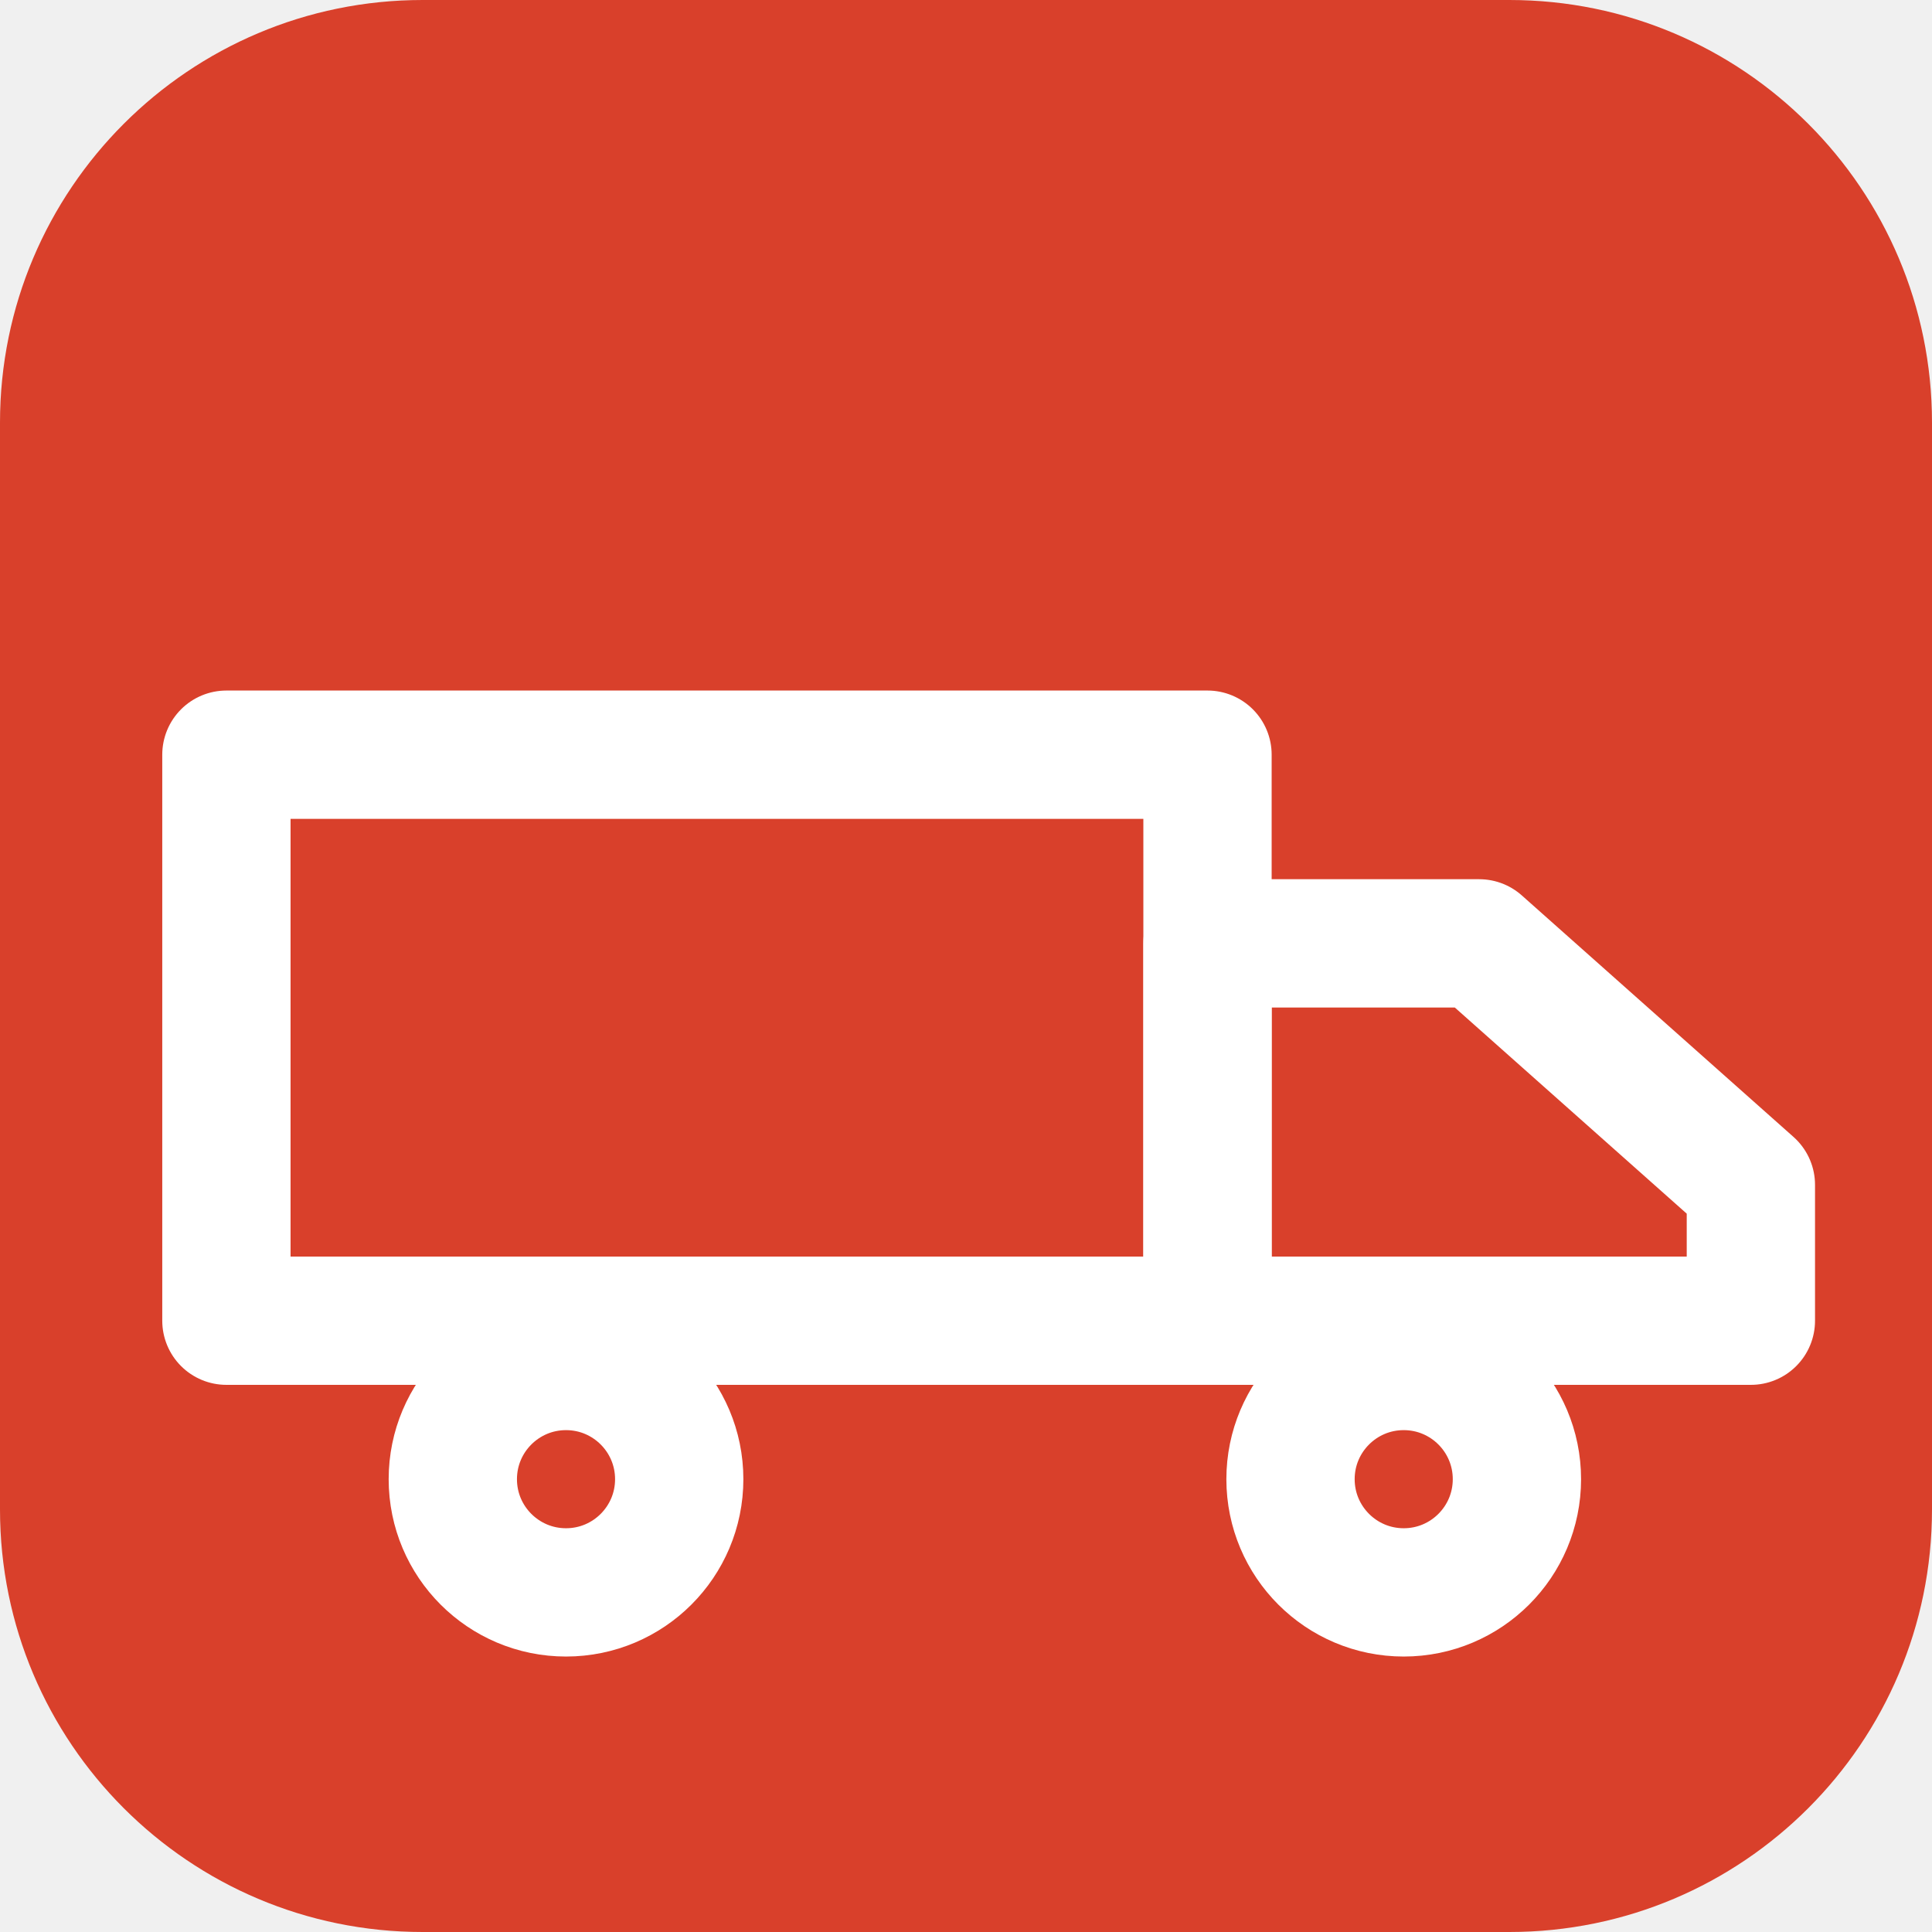
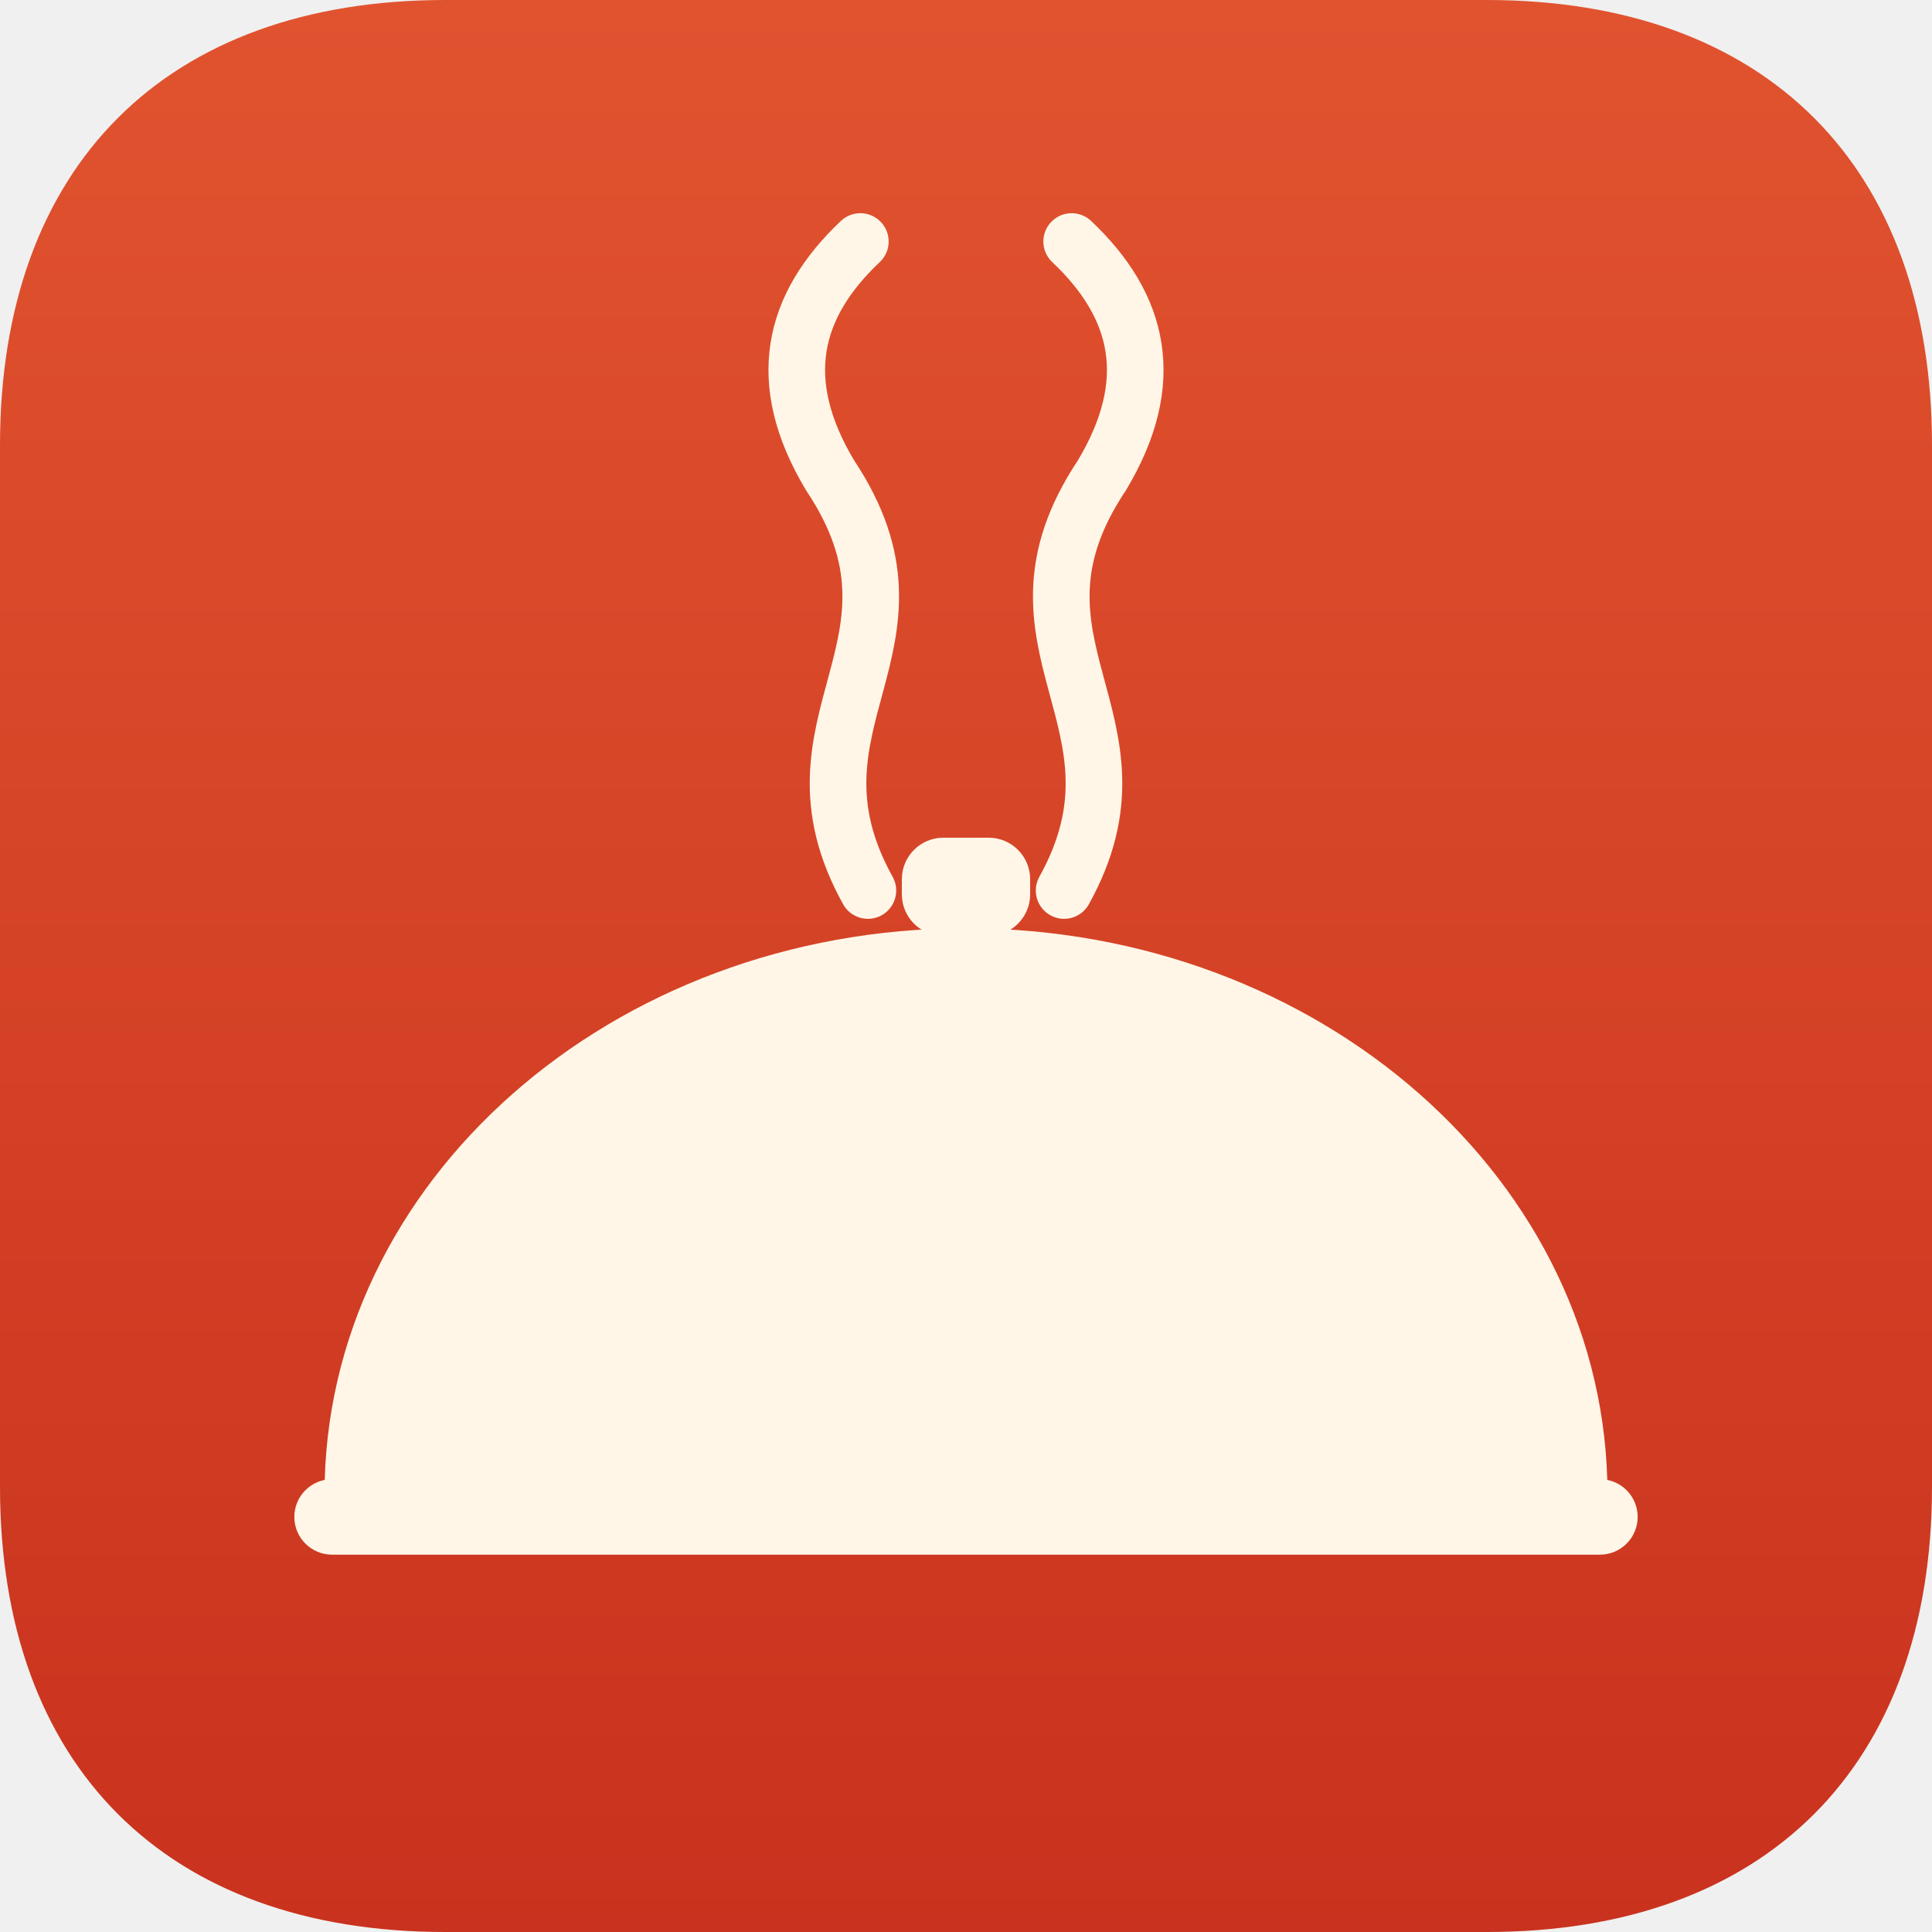
<svg xmlns="http://www.w3.org/2000/svg" viewBox="0 0 512 512">
-   <rect width="512" height="512" rx="112" fill="#D9402B" />
-   <g fill="none" stroke="#fff" stroke-width="34" stroke-linecap="round" stroke-linejoin="round">
-     <path d="M60 200h260v150H60z" />
-     <path d="M320 250h72l72 64v36h-144z" />
-     <circle cx="150" cy="392" r="30" />
-     <circle cx="372" cy="392" r="30" />
+   <defs>
+     <linearGradient id="bg" x1="0" y1="0" x2="0" y2="1">
+       <stop offset="0" stop-color="#E1532F" />
+       <stop offset="1" stop-color="#C9321E" />
+     </linearGradient>
+   </defs>
+   <path d="M118 0 H394 C468 0 512 44 512 118 V394 C512 468 468 512 394 512 H118 C44 512 0 468 0 394 V118 C0 44 44 0 118 0 Z" fill="url(#bg)" />
+   <g fill="none" stroke="#FFF6E8" stroke-width="15" stroke-linecap="round">
+     <path d="M230 236 C205 191 250 171 220 126 C205 101 210 81 228 64" />
+     <path d="M282 236 C307 191 262 171 292 126 C307 101 302 81 284 64" />
  </g>
+   <path d="M86 396 A170 150 0 0 1 426 396 Z" fill="#FFF6E8" />
+   <rect x="239" y="222" width="34" height="26" rx="11" fill="#FFF6E8" />
+   <rect x="78" y="392" width="356" height="20" rx="10" fill="#FFF6E8" />
</svg>
